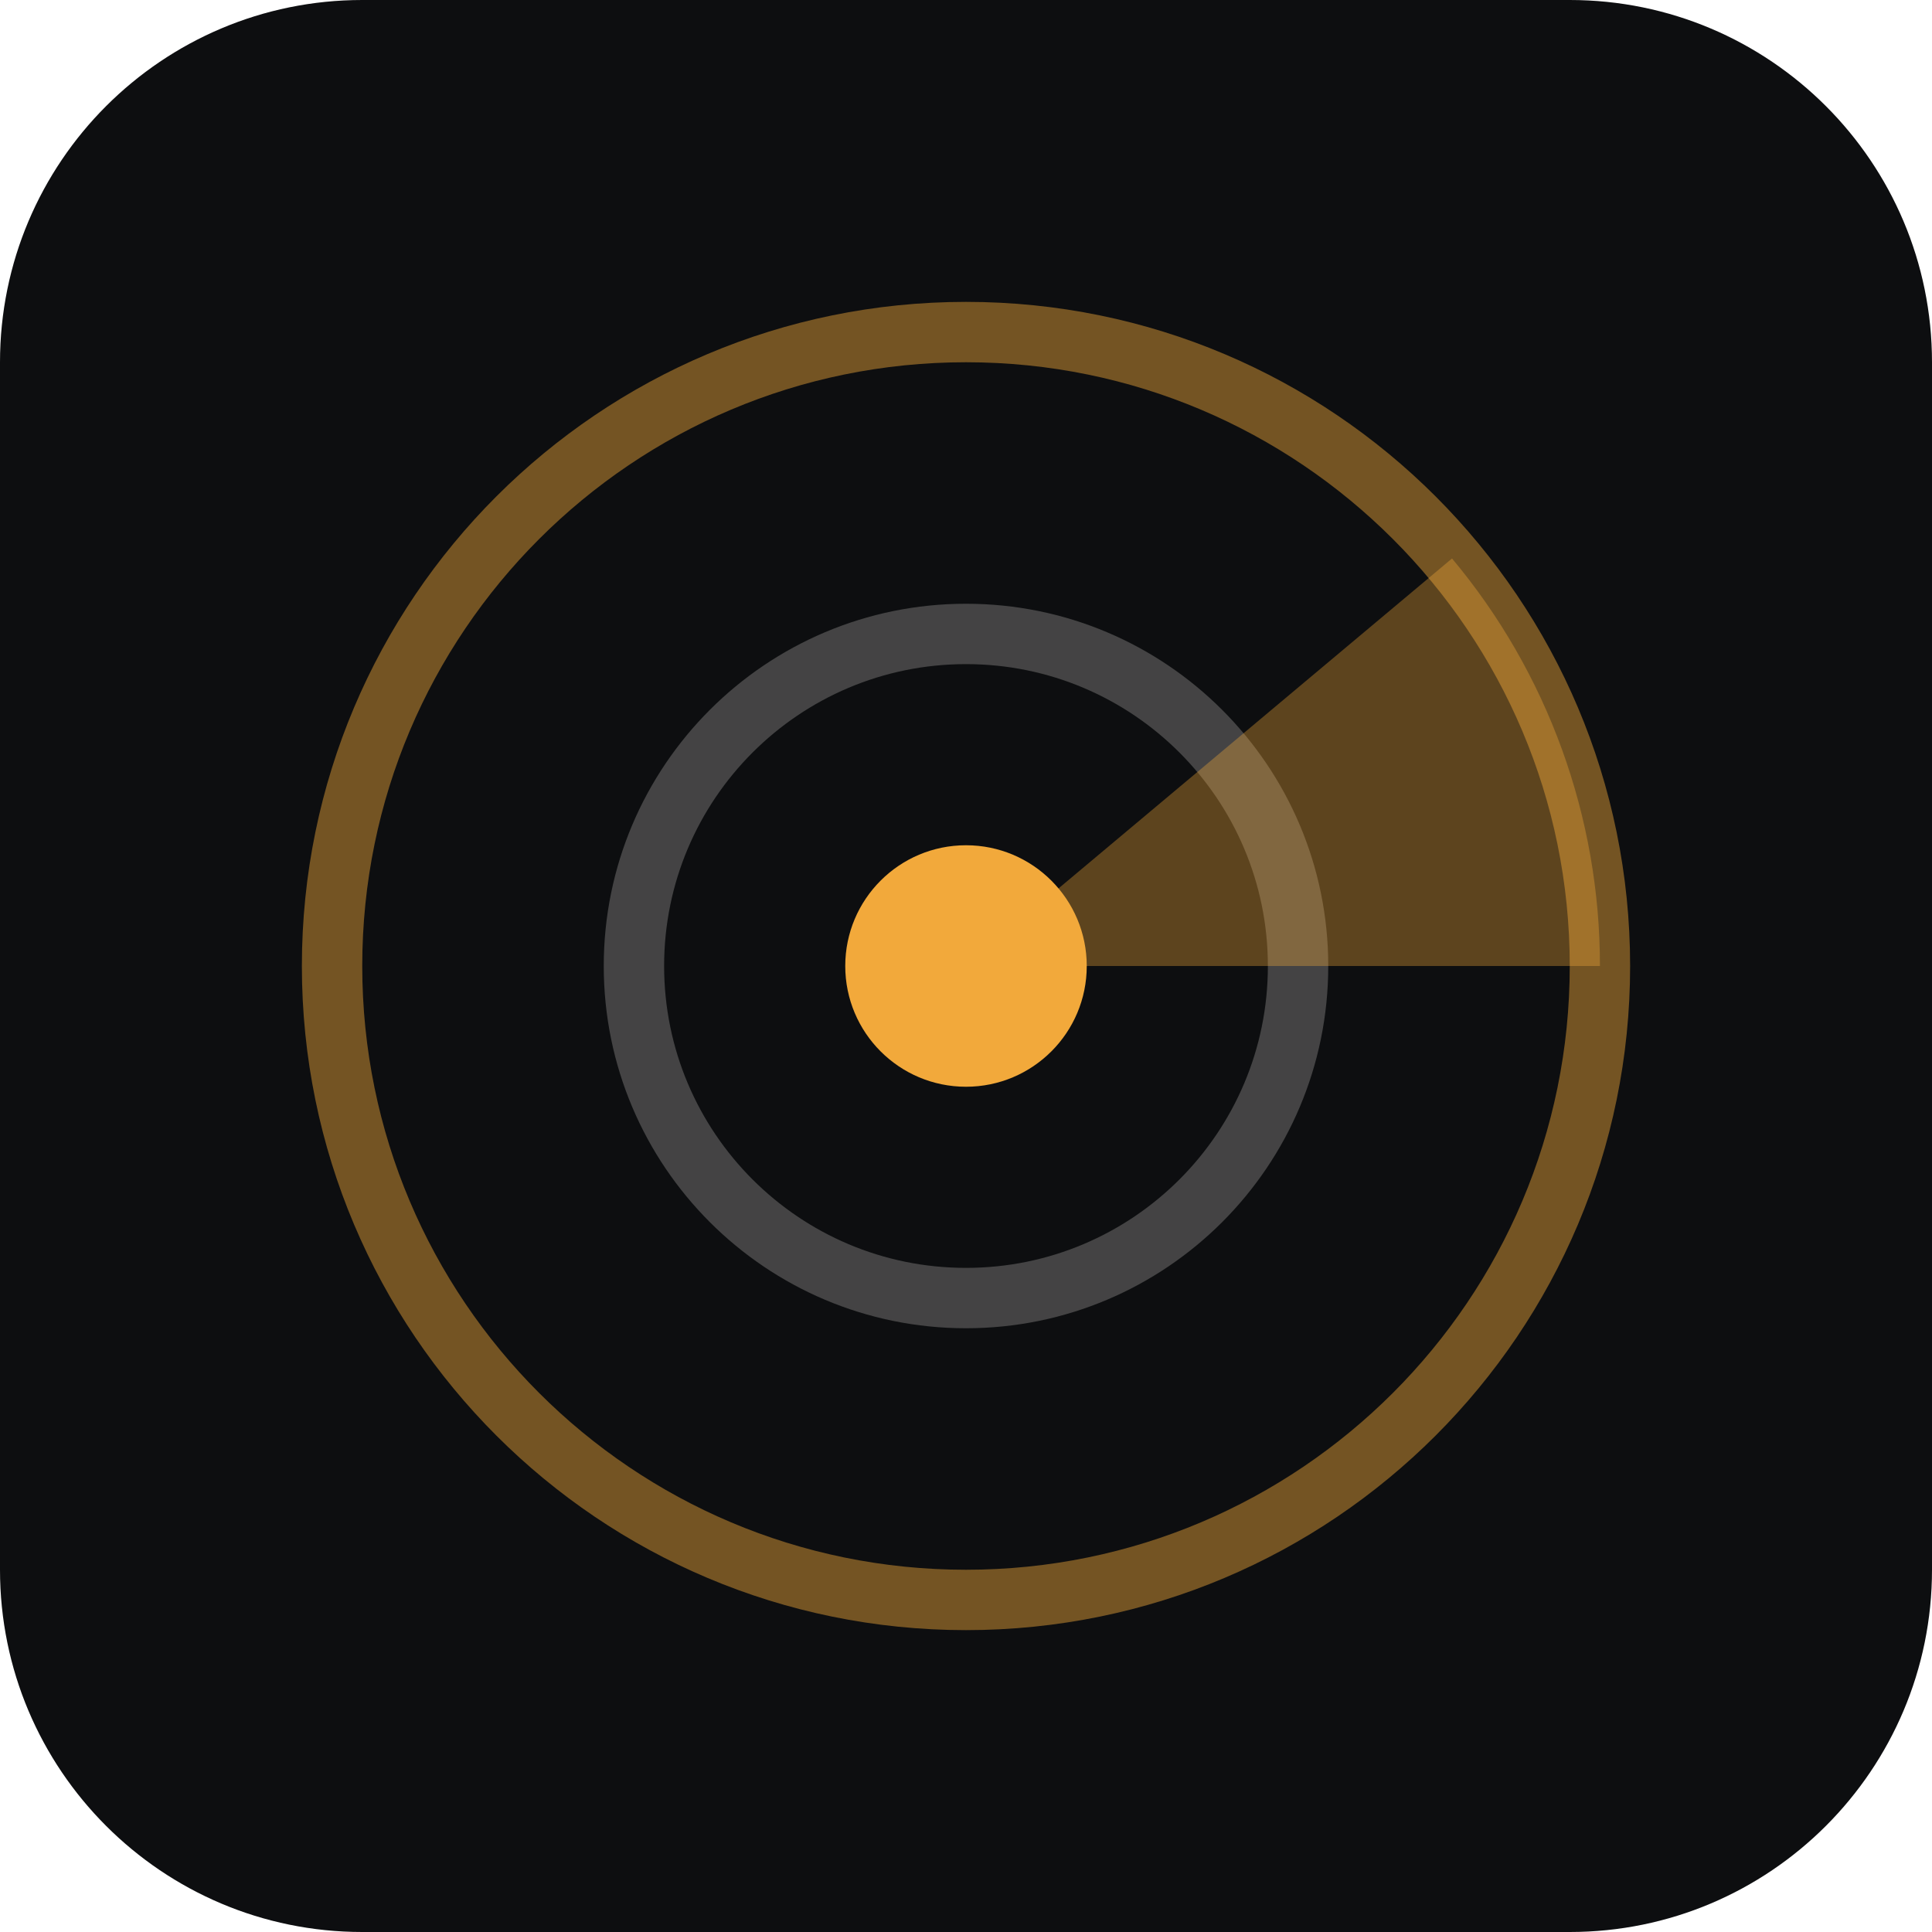
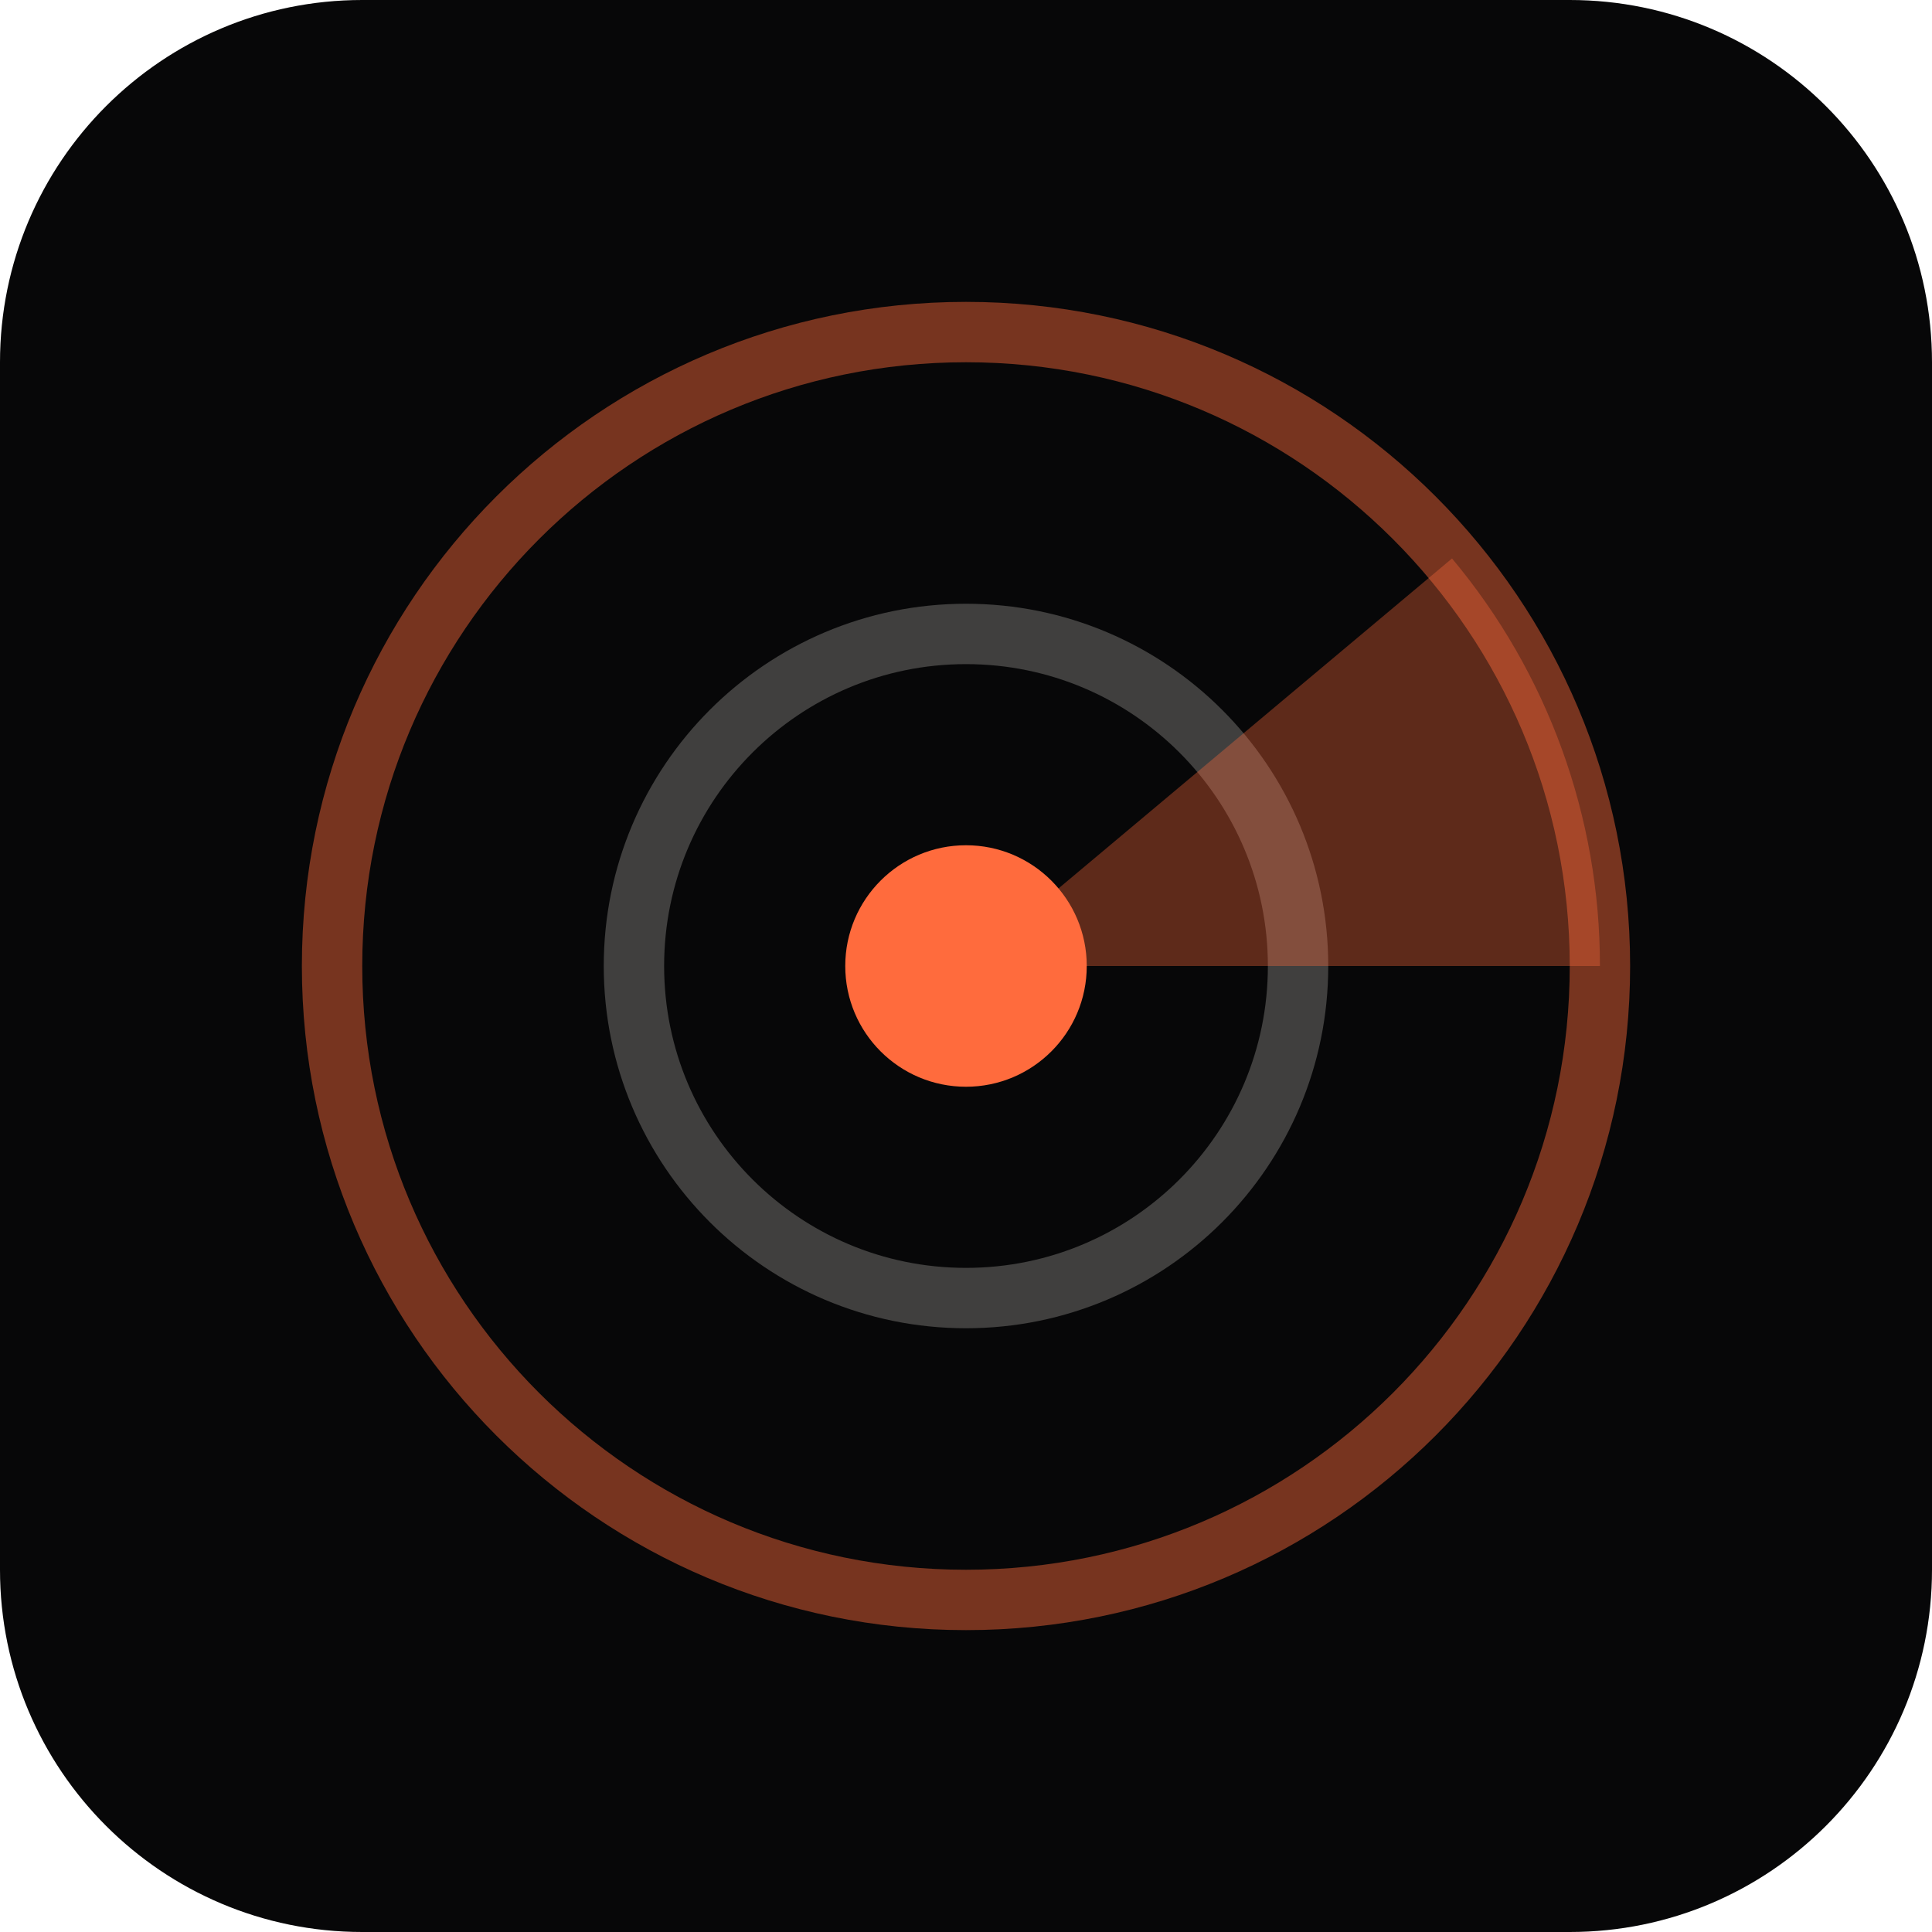
<svg xmlns="http://www.w3.org/2000/svg" viewBox="0 0 64 64">
-   <rect width="64" height="64" rx="12" fill="#0d0e10" />
-   <circle cx="32" cy="32" r="21" fill="none" stroke="#f2a93b" stroke-opacity="0.45" stroke-width="2" />
-   <circle cx="32" cy="32" r="11" fill="none" stroke="#e9e7e2" stroke-opacity="0.25" stroke-width="2" />
-   <path d="M32 32 L53 32 A21 21 0 0 0 48.1 18.5 Z" fill="#f2a93b" fill-opacity="0.35" />
-   <circle cx="32" cy="32" r="4" fill="#f2a93b" />
+   <rect width="64" height="64" rx="12" fill="#070708" />
+   <circle cx="32" cy="32" r="21" fill="none" stroke="#ff6b3d" stroke-opacity="0.45" stroke-width="2" />
+   <circle cx="32" cy="32" r="11" fill="none" stroke="#eeeae2" stroke-opacity="0.25" stroke-width="2" />
+   <path d="M32 32 L53 32 A21 21 0 0 0 48.1 18.5 Z" fill="#ff6b3d" fill-opacity="0.35" />
+   <circle cx="32" cy="32" r="4" fill="#ff6b3d" />
</svg>
